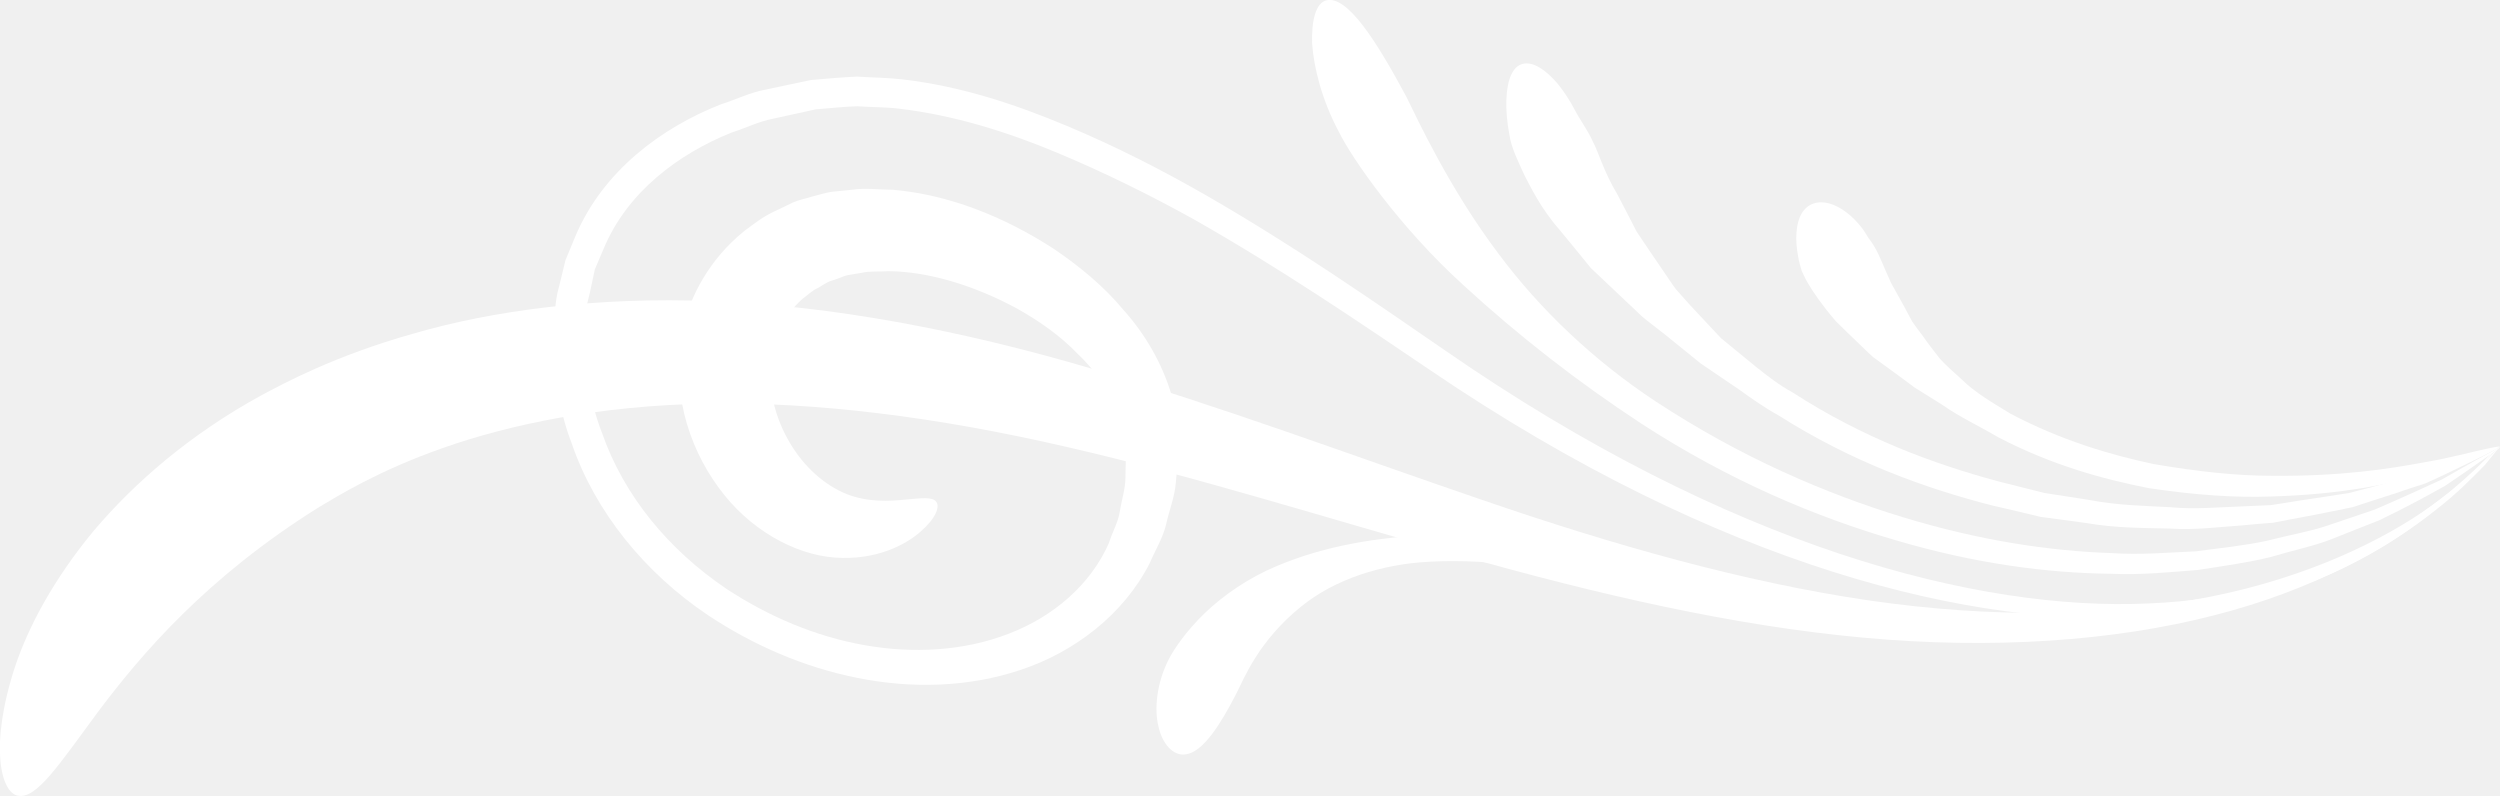
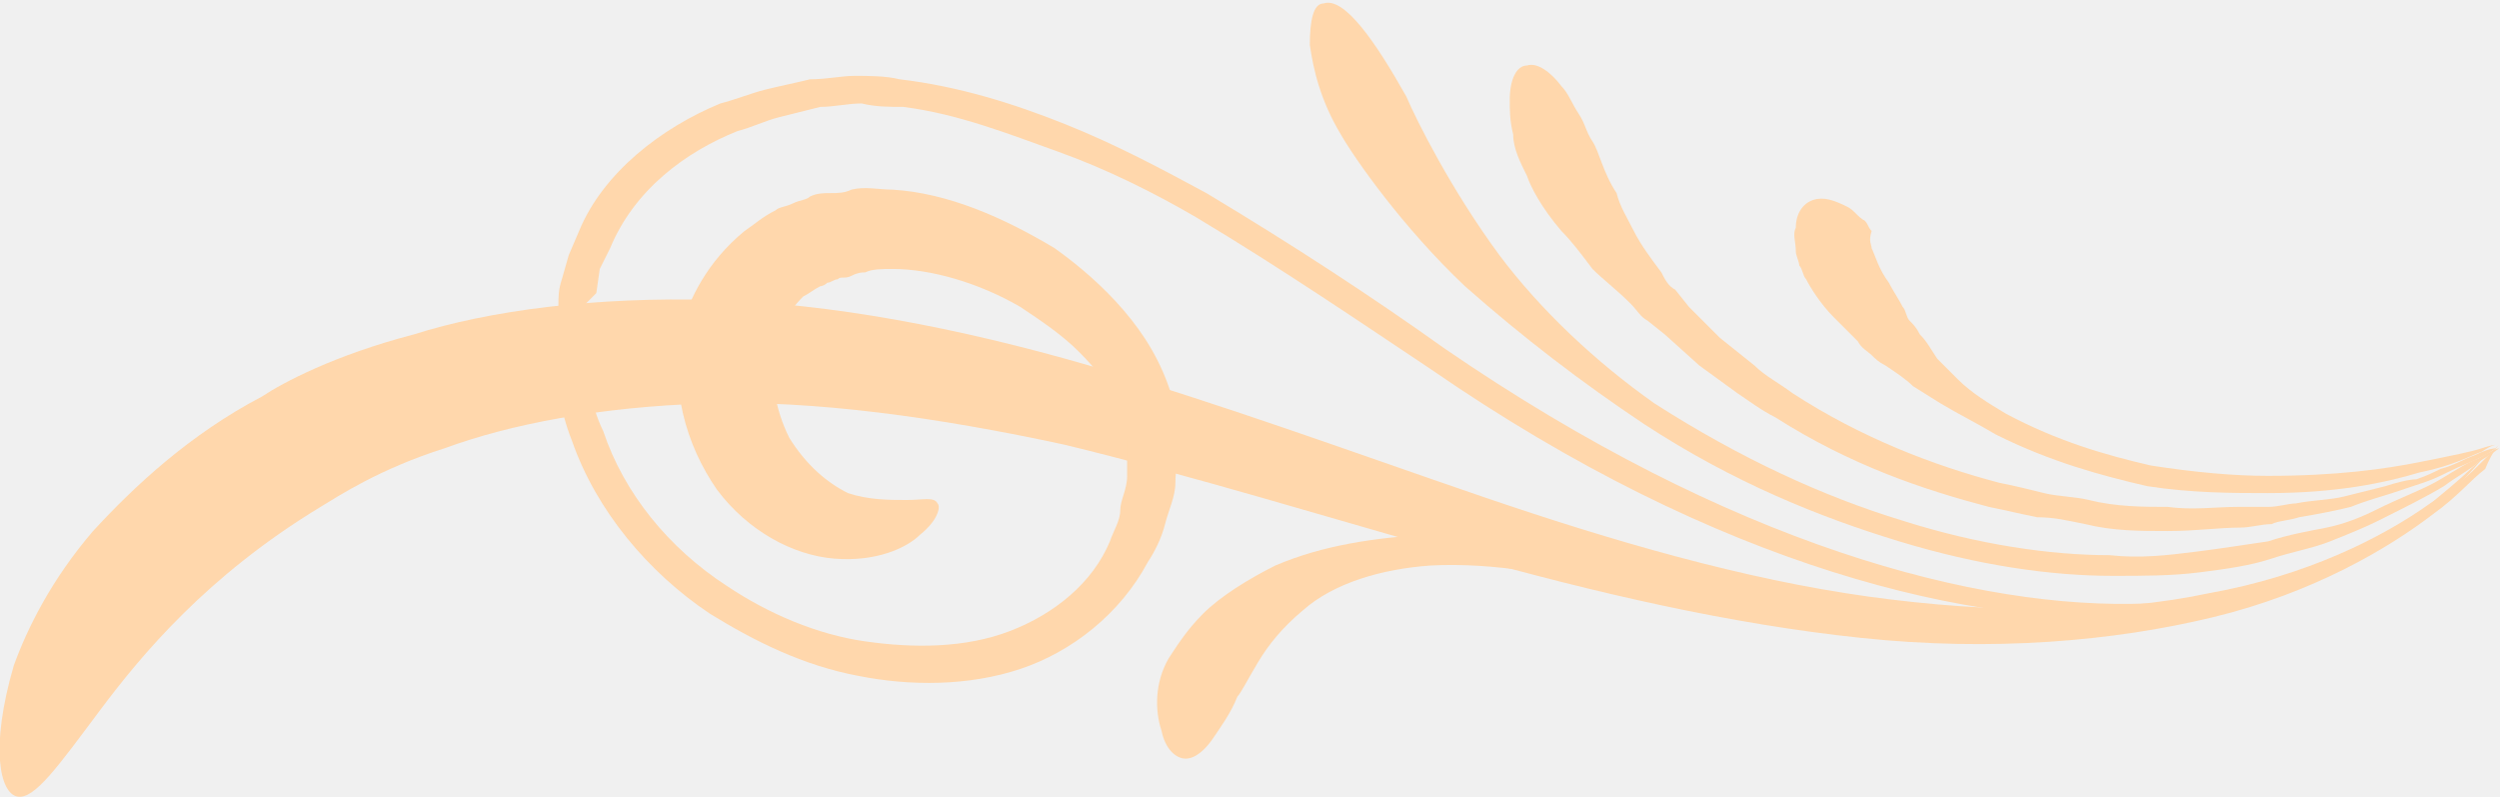
- <svg xmlns="http://www.w3.org/2000/svg" version="1.1" id="_x2018_ëîé_x5F_1" x="0px" y="0px" viewBox="0 0 72.46 23.07" style="enable-background:new 0 0 72.46 23.07;" xml:space="preserve">
+ <svg xmlns="http://www.w3.org/2000/svg" version="1.1" id="_x2018_ëîé_x5F_1" x="0px" y="0px" viewBox="0 0 72.5 23.1" style="enable-background:new 0 0 72.5 23.1;" xml:space="preserve">
  <style type="text/css">
- 	.st0{fill:#FFFFFF;}
+ 	.st0{fill:#FFD7AC;}
</style>
  <g>
-     <path class="st0" d="M72.46,12.94c0,0-0.17,0.17-0.49,0.49c-0.33,0.3-0.82,0.76-1.51,1.24c-1.37,0.98-3.58,2.07-6.42,2.63   c-2.84,0.57-6.27,0.63-9.89,0.1c-3.62-0.53-7.41-1.61-11.19-2.91c-3.78-1.29-7.59-2.72-11.37-3.82c-3.77-1.11-7.52-1.81-10.92-1.94   c-3.4-0.14-6.43,0.28-8.69,0.94c-2.28,0.64-3.77,1.45-4.39,1.78C5.5,12.59,3.89,14,2.72,15.38c-1.16,1.4-1.89,2.77-2.28,3.93   c-0.77,2.35-0.4,3.66,0.07,3.75c0.54,0.12,1.18-0.87,2.37-2.48c1.2-1.59,3.09-3.84,6.38-5.89c0.51-0.3,1.7-1.05,3.59-1.71   c1.9-0.67,4.53-1.23,7.65-1.28c3.12-0.06,6.69,0.39,10.4,1.25c3.72,0.85,7.59,2.08,11.49,3.17c3.89,1.1,7.85,2.02,11.6,2.36   c3.75,0.35,7.28,0.1,10.16-0.64c2.89-0.73,5.08-1.97,6.41-3.03c0.68-0.52,1.14-1.01,1.46-1.33C72.3,13.13,72.46,12.94,72.46,12.94z   " />
-     <path class="st0" d="M19.83,9.38c0.18-0.74,0.69-1.84,1.75-2.69c0.27-0.2,0.53-0.41,0.88-0.57c0.17-0.08,0.34-0.16,0.52-0.25   c0.18-0.08,0.36-0.11,0.55-0.17c0.19-0.05,0.38-0.11,0.57-0.14c0.19-0.02,0.39-0.04,0.59-0.06c0.4-0.06,0.79,0,1.19,0   c1.6,0.14,3.19,0.76,4.66,1.71c0.72,0.49,1.43,1.06,2.02,1.77c0.61,0.68,1.12,1.53,1.4,2.48c0.14,0.41,0.18,0.86,0.21,1.3   c0.01,0.43-0.06,0.82-0.09,1.23c-0.03,0.4-0.19,0.8-0.28,1.2c-0.09,0.4-0.32,0.76-0.48,1.14c-0.76,1.49-2.19,2.57-3.72,3.08   c-1.54,0.52-3.19,0.55-4.74,0.24c-1.56-0.31-3.03-0.95-4.34-1.82c-1.82-1.22-3.27-2.99-3.95-4.98c-0.38-0.98-0.51-2.03-0.54-3.05   c0.01-0.26,0.04-0.51,0.06-0.77c0.01-0.26,0.05-0.51,0.12-0.75l0.18-0.74l0.29-0.7c0.8-1.89,2.5-3.14,4.2-3.81   c0.44-0.14,0.86-0.35,1.3-0.43c0.44-0.09,0.88-0.19,1.32-0.28c0.45-0.04,0.9-0.08,1.34-0.1c0.44,0.03,0.88,0.03,1.31,0.08   c1.72,0.2,3.29,0.73,4.75,1.34c1.46,0.61,2.82,1.31,4.09,2.04c2.55,1.47,4.79,3.03,6.87,4.46c8.28,5.74,15.5,7.58,20.42,7.35   c1.24-0.05,2.33-0.23,3.29-0.47c0.95-0.26,1.78-0.55,2.47-0.89c1.4-0.65,2.29-1.35,2.93-1.85c0.63-0.52,0.98-0.88,1.19-1.09   c0.22-0.21,0.28-0.28,0.28-0.28s-0.06,0.07-0.26,0.3c-0.19,0.23-0.53,0.61-1.13,1.16c-0.62,0.53-1.5,1.28-2.9,1.98   c-0.7,0.36-1.53,0.68-2.5,0.97c-0.98,0.27-2.09,0.47-3.36,0.56c-5.04,0.34-12.42-1.43-20.85-7.16c-2.1-1.42-4.33-2.94-6.85-4.37   C33.36,5.67,32.02,5,30.6,4.41c-1.42-0.59-2.94-1.07-4.54-1.26c-0.4-0.05-0.8-0.04-1.21-0.07c-0.4,0.01-0.8,0.06-1.21,0.09   c-0.41,0.09-0.81,0.18-1.23,0.27c-0.42,0.08-0.79,0.27-1.2,0.4c-1.55,0.62-3.03,1.73-3.71,3.36l-0.26,0.61L17.1,8.47l-0.08,0.33   L17,9.13c-0.02,0.23-0.04,0.45-0.05,0.68c0.03,0.91,0.15,1.85,0.5,2.74c0.63,1.81,1.92,3.38,3.61,4.52c1.22,0.8,2.58,1.38,4,1.63   c1.41,0.25,2.88,0.17,4.17-0.33c1.29-0.49,2.38-1.42,2.91-2.63c0.1-0.32,0.27-0.6,0.32-0.93c0.05-0.33,0.16-0.64,0.16-0.98   c0-0.33,0.03-0.68,0-0.99c-0.05-0.29-0.08-0.58-0.21-0.86c-0.24-0.64-0.66-1.24-1.19-1.74c-0.5-0.52-1.11-0.94-1.73-1.29   c-1.25-0.68-2.59-1.08-3.73-1.09c-0.28,0.02-0.56-0.01-0.8,0.05c-0.12,0.02-0.25,0.04-0.37,0.06c-0.12,0.02-0.22,0.08-0.32,0.11   c-0.1,0.04-0.21,0.06-0.3,0.11c-0.09,0.05-0.17,0.1-0.25,0.15c-0.17,0.07-0.32,0.22-0.47,0.33c-0.54,0.49-0.74,1.01-0.84,1.37   c-0.23,0.89-0.01,1.94,0.44,2.72c0.45,0.8,1.09,1.32,1.69,1.56c0.61,0.24,1.23,0.21,1.7,0.16c0.47-0.04,0.79-0.09,0.9,0.07   c0.1,0.14-0.01,0.47-0.46,0.86c-0.43,0.38-1.29,0.84-2.49,0.75c-1.18-0.09-2.5-0.83-3.37-2.04C19.94,12.92,19.39,11.21,19.83,9.38z   " />
-     <path class="st0" d="M40.76,2.8c0.34,0.69,1.26,2.68,2.67,4.55c1.22,1.64,2.78,3.11,4.55,4.28c2.48,1.63,4.94,2.68,7.17,3.36   c2.23,0.68,4.26,0.98,6.03,1.04c0.89,0.06,1.7-0.02,2.46-0.05c0.75-0.1,1.45-0.17,2.08-0.31c0.62-0.16,1.21-0.26,1.72-0.43   c0.51-0.17,0.97-0.33,1.39-0.47c0.81-0.35,1.44-0.64,1.94-0.87c0.48-0.27,0.82-0.47,1.08-0.61c0.51-0.28,0.63-0.34,0.63-0.34   s-0.1,0.09-0.58,0.42c-0.24,0.17-0.57,0.4-1.03,0.71c-0.48,0.27-1.1,0.61-1.91,1c-0.42,0.16-0.88,0.35-1.39,0.55   c-0.51,0.2-1.11,0.32-1.74,0.51c-0.64,0.16-1.35,0.26-2.13,0.38c-0.78,0.06-1.62,0.15-2.53,0.11c-1.82-0.02-3.92-0.29-6.22-0.97   c-2.3-0.67-4.82-1.72-7.39-3.39c-1.83-1.2-3.55-2.54-5.15-4.01c-1.83-1.66-3.23-3.67-3.61-4.45c-0.49-0.92-0.72-1.85-0.77-2.55   c-0.02-0.71,0.12-1.17,0.41-1.25C39.05-0.14,39.89,1.18,40.76,2.8z" />
-     <path class="st0" d="M46.17,4.11c0.15,0.27,0.31,0.86,0.7,1.51c0.18,0.34,0.37,0.71,0.57,1.1c0.25,0.37,0.51,0.76,0.78,1.15   c0.12,0.17,0.23,0.35,0.36,0.52L49,8.86l0.88,0.94l1,0.82c0.34,0.27,0.68,0.54,1.07,0.75c2.05,1.33,4.11,2.08,5.96,2.58   c0.47,0.12,0.92,0.23,1.35,0.34c0.44,0.07,0.87,0.13,1.29,0.2c0.83,0.16,1.61,0.17,2.34,0.21c0.73,0.07,1.4,0,2.03-0.02   c0.31-0.01,0.61-0.03,0.9-0.04c0.29-0.04,0.56-0.09,0.82-0.13c0.53-0.08,1.01-0.15,1.44-0.22c0.43-0.11,0.82-0.21,1.17-0.31   c0.35-0.09,0.67-0.17,0.95-0.24c0.28-0.09,0.51-0.19,0.73-0.26c0.43-0.15,0.74-0.26,0.96-0.35c0.45-0.16,0.57-0.18,0.57-0.18   s-0.09,0.06-0.52,0.28c-0.22,0.11-0.52,0.25-0.93,0.45c-0.21,0.1-0.44,0.21-0.71,0.33c-0.28,0.09-0.59,0.19-0.94,0.31   c-0.35,0.11-0.74,0.24-1.17,0.38c-0.44,0.09-0.93,0.19-1.46,0.29c-0.27,0.05-0.55,0.1-0.84,0.16c-0.3,0.02-0.6,0.05-0.92,0.08   c-0.64,0.04-1.33,0.14-2.08,0.09c-0.75-0.02-1.56-0.01-2.42-0.16c-0.43-0.06-0.87-0.12-1.33-0.18c-0.45-0.11-0.92-0.22-1.4-0.33   c-1.91-0.49-4.05-1.25-6.19-2.61c-0.4-0.22-0.77-0.48-1.13-0.74l-1.12-0.76l-1.05-0.85l-0.54-0.42c-0.18-0.14-0.33-0.31-0.5-0.46   c-0.38-0.36-0.75-0.71-1.1-1.04C45.78,7.36,45.48,7,45.21,6.67c-0.57-0.65-0.86-1.28-1.03-1.6C44,4.67,43.81,4.3,43.75,3.92   c-0.07-0.38-0.1-0.72-0.09-1.02c0.02-0.59,0.18-0.98,0.48-1.05c0.3-0.07,0.66,0.17,1.01,0.58c0.17,0.21,0.34,0.46,0.49,0.75   C45.79,3.47,46.02,3.77,46.17,4.11z" />
-     <path class="st0" d="M33.88,19.1c0.15-0.29,0.5-0.81,1.04-1.33c0.54-0.52,1.28-1.03,2.1-1.37c1.43-0.6,2.92-0.82,4.4-0.9   c2.08-0.09,3.87,0.32,5.4,0.68c1.54,0.38,2.85,0.75,4.01,1c2.32,0.52,3.99,0.74,5.15,0.9c1.17,0.14,1.85,0.22,2.23,0.27   c0.38,0.05,0.47,0.07,0.47,0.07s-0.09,0.02-0.48,0.03c-0.39,0.01-1.07,0.03-2.26-0.03c-1.19-0.07-2.88-0.21-5.25-0.65   c-1.19-0.22-2.53-0.56-4.05-0.9c-1.52-0.33-3.26-0.69-5.2-0.59c-1.38,0.07-2.75,0.5-3.74,1.31c-0.56,0.45-1.01,0.99-1.3,1.45   c-0.3,0.47-0.46,0.86-0.56,1.05c-0.24,0.47-0.47,0.87-0.72,1.2c-0.25,0.32-0.51,0.57-0.82,0.58c-0.29,0.01-0.6-0.28-0.72-0.8   C33.45,20.56,33.52,19.8,33.88,19.1z" />
-     <path class="st0" d="M54.35,7.19c0.11,0.18,0.25,0.55,0.46,1.01c0.12,0.22,0.26,0.47,0.4,0.72c0.07,0.13,0.14,0.27,0.22,0.41   c0.09,0.13,0.18,0.25,0.28,0.38c0.16,0.23,0.33,0.45,0.51,0.68c0.19,0.21,0.41,0.4,0.62,0.59c0.41,0.41,0.93,0.7,1.43,1.01   c1.46,0.77,2.88,1.19,4.15,1.46c1.28,0.22,2.42,0.34,3.42,0.34c1.99,0.02,3.4-0.2,4.37-0.38c0.98-0.17,1.53-0.34,1.85-0.4   c0.32-0.07,0.4-0.07,0.4-0.07s-0.07,0.04-0.37,0.17c-0.3,0.12-0.83,0.38-1.81,0.63c-0.97,0.28-2.39,0.59-4.44,0.65   c-1.03,0.04-2.21-0.04-3.55-0.24c-1.33-0.26-2.83-0.67-4.38-1.48c-0.54-0.32-1.11-0.58-1.62-0.94l-0.8-0.5   c-0.25-0.19-0.5-0.37-0.76-0.56c-0.15-0.11-0.29-0.21-0.44-0.32c-0.13-0.12-0.26-0.24-0.38-0.36c-0.25-0.24-0.49-0.47-0.7-0.68   c-0.39-0.45-0.66-0.85-0.79-1.07c-0.08-0.13-0.14-0.26-0.2-0.39c-0.04-0.14-0.08-0.27-0.1-0.4c-0.05-0.26-0.07-0.51-0.05-0.72   C52.1,6.3,52.27,6,52.56,5.9c0.29-0.1,0.63,0.01,0.95,0.25c0.16,0.12,0.31,0.27,0.45,0.45c0.07,0.09,0.13,0.19,0.19,0.29   C54.22,6.98,54.29,7.08,54.35,7.19z" />
+     <path class="st0" d="M72.5,12.9c0,0-0.2,0.2-0.5,0.5c-0.3,0.3-0.8,0.8-1.5,1.2c-1.4,1-3.6,2.1-6.4,2.6c-2.8,0.6-6.3,0.6-9.9,0.1   c-3.6-0.5-7.4-1.6-11.2-2.9c-3.8-1.3-7.6-2.7-11.4-3.8c-3.8-1.1-7.5-1.8-10.9-1.9C17.3,8.6,14.2,9,12,9.7c-2.3,0.6-3.8,1.4-4.4,1.8   c-2.1,1.1-3.7,2.6-4.9,3.9c-1.2,1.4-1.9,2.8-2.3,3.9C-0.3,21.7,0,23,0.5,23.1c0.5,0.1,1.2-0.9,2.4-2.5C4.1,19,6,16.7,9.3,14.7   c0.5-0.3,1.7-1.1,3.6-1.7c1.9-0.7,4.5-1.2,7.6-1.3c3.1-0.1,6.7,0.4,10.4,1.2c3.7,0.9,7.6,2.1,11.5,3.2c3.9,1.1,7.8,2,11.6,2.4   c3.8,0.4,7.3,0.1,10.2-0.6c2.9-0.7,5.1-2,6.4-3c0.7-0.5,1.1-1,1.5-1.3C72.3,13.1,72.5,12.9,72.5,12.9z" />
+     <path class="st0" d="M19.8,9.4c0.2-0.7,0.7-1.8,1.8-2.7c0.3-0.2,0.5-0.4,0.9-0.6C22.6,6,22.8,6,23,5.9c0.2-0.1,0.4-0.1,0.5-0.2   c0.2-0.1,0.4-0.1,0.6-0.1c0.2,0,0.4,0,0.6-0.1c0.4-0.1,0.8,0,1.2,0c1.6,0.1,3.2,0.8,4.7,1.7c0.7,0.5,1.4,1.1,2,1.8   c0.6,0.7,1.1,1.5,1.4,2.5c0.1,0.4,0.2,0.9,0.2,1.3c0,0.4-0.1,0.8-0.1,1.2c0,0.4-0.2,0.8-0.3,1.2s-0.3,0.8-0.5,1.1   c-0.8,1.5-2.2,2.6-3.7,3.1c-1.5,0.5-3.2,0.5-4.7,0.2c-1.6-0.3-3-1-4.3-1.8c-1.8-1.2-3.3-3-4-5c-0.4-1-0.5-2-0.5-3.1   c0-0.3,0-0.5,0.1-0.8c0-0.3,0-0.5,0.1-0.8l0.2-0.7l0.3-0.7C17.5,5,19.2,3.7,20.9,3c0.4-0.1,0.9-0.3,1.3-0.4   c0.4-0.1,0.9-0.2,1.3-0.3c0.5,0,0.9-0.1,1.3-0.1c0.4,0,0.9,0,1.3,0.1c1.7,0.2,3.3,0.7,4.8,1.3s2.8,1.3,4.1,2c2.5,1.5,4.8,3,6.9,4.5   c8.3,5.7,15.5,7.6,20.4,7.4c1.2,0,2.3-0.2,3.3-0.5c0.9-0.3,1.8-0.5,2.5-0.9c1.4-0.6,2.3-1.4,2.9-1.9c0.6-0.5,1-0.9,1.2-1.1   c0.2-0.2,0.3-0.3,0.3-0.3s-0.1,0.1-0.3,0.3c-0.2,0.2-0.5,0.6-1.1,1.2c-0.6,0.5-1.5,1.3-2.9,2c-0.7,0.4-1.5,0.7-2.5,1   c-1,0.3-2.1,0.5-3.4,0.6c-5,0.3-12.4-1.4-20.8-7.2c-2.1-1.4-4.3-2.9-6.8-4.4c-1.2-0.7-2.6-1.4-4-1.9s-2.9-1.1-4.5-1.3   c-0.4,0-0.8,0-1.2-0.1c-0.4,0-0.8,0.1-1.2,0.1c-0.4,0.1-0.8,0.2-1.2,0.3c-0.4,0.1-0.8,0.3-1.2,0.4c-1.5,0.6-3,1.7-3.7,3.4l-0.3,0.6   l-0.1,0.7L17,8.8l0,0.3c0,0.2,0,0.4,0,0.7c0,0.9,0.1,1.9,0.5,2.7c0.6,1.8,1.9,3.4,3.6,4.5c1.2,0.8,2.6,1.4,4,1.6   c1.4,0.2,2.9,0.2,4.2-0.3c1.3-0.5,2.4-1.4,2.9-2.6c0.1-0.3,0.3-0.6,0.3-0.9s0.2-0.6,0.2-1c0-0.3,0-0.7,0-1c0-0.3-0.1-0.6-0.2-0.9   c-0.2-0.6-0.7-1.2-1.2-1.7c-0.5-0.5-1.1-0.9-1.7-1.3c-1.2-0.7-2.6-1.1-3.7-1.1c-0.3,0-0.6,0-0.8,0.1c-0.1,0-0.2,0-0.4,0.1   S24.4,8,24.3,8.1c-0.1,0-0.2,0.1-0.3,0.1c-0.1,0.1-0.2,0.1-0.2,0.1c-0.2,0.1-0.3,0.2-0.5,0.3c-0.5,0.5-0.7,1-0.8,1.4   c-0.2,0.9,0,1.9,0.4,2.7c0.5,0.8,1.1,1.3,1.7,1.6c0.6,0.2,1.2,0.2,1.7,0.2c0.5,0,0.8-0.1,0.9,0.1c0.1,0.1,0,0.5-0.5,0.9   c-0.4,0.4-1.3,0.8-2.5,0.7c-1.2-0.1-2.5-0.8-3.4-2C19.9,12.9,19.4,11.2,19.8,9.4z" />
+     <path class="st0" d="M40.8,2.8c0.3,0.7,1.3,2.7,2.7,4.6c1.2,1.6,2.8,3.1,4.5,4.3c2.5,1.6,4.9,2.7,7.2,3.4c2.2,0.7,4.3,1,6,1   c0.9,0.1,1.7,0,2.5-0.1c0.8-0.1,1.4-0.2,2.1-0.3c0.6-0.2,1.2-0.3,1.7-0.4s1-0.3,1.4-0.5c0.8-0.4,1.4-0.6,1.9-0.9   c0.5-0.3,0.8-0.5,1.1-0.6c0.5-0.3,0.6-0.3,0.6-0.3s-0.1,0.1-0.6,0.4c-0.2,0.2-0.6,0.4-1,0.7c-0.5,0.3-1.1,0.6-1.9,1   c-0.4,0.2-0.9,0.4-1.4,0.6s-1.1,0.3-1.7,0.5c-0.6,0.2-1.3,0.3-2.1,0.4c-0.8,0.1-1.6,0.1-2.5,0.1c-1.8,0-3.9-0.3-6.2-1   c-2.3-0.7-4.8-1.7-7.4-3.4c-1.8-1.2-3.5-2.5-5.2-4c-1.8-1.7-3.2-3.7-3.6-4.4C38.3,2.9,38.1,2,38,1.3c0-0.7,0.1-1.2,0.4-1.2   C39-0.1,39.9,1.2,40.8,2.8z" />
+     <path class="st0" d="M46.2,4.1c0.2,0.3,0.3,0.9,0.7,1.5C47,6,47.2,6.3,47.4,6.7c0.2,0.4,0.5,0.8,0.8,1.2c0.1,0.2,0.2,0.4,0.4,0.5   L49,8.9l0.9,0.9l1,0.8c0.3,0.3,0.7,0.5,1.1,0.8c2,1.3,4.1,2.1,6,2.6c0.5,0.1,0.9,0.2,1.3,0.3c0.4,0.1,0.9,0.1,1.3,0.2   c0.8,0.2,1.6,0.2,2.3,0.2c0.7,0.1,1.4,0,2,0c0.3,0,0.6,0,0.9,0c0.3,0,0.6-0.1,0.8-0.1c0.5-0.1,1-0.1,1.4-0.2   c0.4-0.1,0.8-0.2,1.2-0.3c0.3-0.1,0.7-0.2,0.9-0.2c0.3-0.1,0.5-0.2,0.7-0.3c0.4-0.1,0.7-0.3,1-0.4c0.4-0.2,0.6-0.2,0.6-0.2   s-0.1,0.1-0.5,0.3c-0.2,0.1-0.5,0.2-0.9,0.4c-0.2,0.1-0.4,0.2-0.7,0.3c-0.3,0.1-0.6,0.2-0.9,0.3c-0.3,0.1-0.7,0.2-1.2,0.4   c-0.4,0.1-0.9,0.2-1.5,0.3c-0.3,0.1-0.6,0.1-0.8,0.2c-0.3,0-0.6,0.1-0.9,0.1c-0.6,0-1.3,0.1-2.1,0.1c-0.8,0-1.6,0-2.4-0.2   C60,15.1,59.6,15,59.1,15c-0.5-0.1-0.9-0.2-1.4-0.3c-1.9-0.5-4-1.2-6.2-2.6c-0.4-0.2-0.8-0.5-1.1-0.7l-1.1-0.8l-1-0.9l-0.5-0.4   c-0.2-0.1-0.3-0.3-0.5-0.5c-0.4-0.4-0.8-0.7-1.1-1c-0.3-0.4-0.6-0.8-0.9-1.1c-0.6-0.7-0.9-1.3-1-1.6c-0.2-0.4-0.4-0.8-0.4-1.2   c-0.1-0.4-0.1-0.7-0.1-1c0-0.6,0.2-1,0.5-1c0.3-0.1,0.7,0.2,1,0.6c0.2,0.2,0.3,0.5,0.5,0.8S46,3.8,46.2,4.1z" />
+     <path class="st0" d="M33.9,19.1c0.2-0.3,0.5-0.8,1-1.3s1.3-1,2.1-1.4c1.4-0.6,2.9-0.8,4.4-0.9c2.1-0.1,3.9,0.3,5.4,0.7   c1.5,0.4,2.8,0.8,4,1c2.3,0.5,4,0.7,5.2,0.9c1.2,0.1,1.8,0.2,2.2,0.3c0.4,0,0.5,0.1,0.5,0.1s-0.1,0-0.5,0s-1.1,0-2.3,0   c-1.2-0.1-2.9-0.2-5.2-0.6c-1.2-0.2-2.5-0.6-4-0.9c-1.5-0.3-3.3-0.7-5.2-0.6c-1.4,0.1-2.8,0.5-3.7,1.3c-0.6,0.5-1,1-1.3,1.5   c-0.3,0.5-0.5,0.9-0.6,1c-0.2,0.5-0.5,0.9-0.7,1.2c-0.2,0.3-0.5,0.6-0.8,0.6c-0.3,0-0.6-0.3-0.7-0.8C33.5,20.6,33.5,19.8,33.9,19.1   z" />
+     <path class="st0" d="M54.3,7.2c0.1,0.2,0.2,0.6,0.5,1c0.1,0.2,0.3,0.5,0.4,0.7c0.1,0.1,0.1,0.3,0.2,0.4c0.1,0.1,0.2,0.2,0.3,0.4   c0.2,0.2,0.3,0.4,0.5,0.7c0.2,0.2,0.4,0.4,0.6,0.6c0.4,0.4,0.9,0.7,1.4,1c1.5,0.8,2.9,1.2,4.2,1.5c1.3,0.2,2.4,0.3,3.4,0.3   c2,0,3.4-0.2,4.4-0.4c1-0.2,1.5-0.3,1.8-0.4c0.3-0.1,0.4-0.1,0.4-0.1s-0.1,0-0.4,0.2c-0.3,0.1-0.8,0.4-1.8,0.6   c-1,0.3-2.4,0.6-4.4,0.6c-1,0-2.2,0-3.5-0.2c-1.3-0.3-2.8-0.7-4.4-1.5c-0.5-0.3-1.1-0.6-1.6-0.9l-0.8-0.5c-0.2-0.2-0.5-0.4-0.8-0.6   c-0.2-0.1-0.3-0.2-0.4-0.3c-0.1-0.1-0.3-0.2-0.4-0.4c-0.2-0.2-0.5-0.5-0.7-0.7c-0.4-0.4-0.7-0.9-0.8-1.1c-0.1-0.1-0.1-0.3-0.2-0.4   c0-0.1-0.1-0.3-0.1-0.4c0-0.3-0.1-0.5,0-0.7c0-0.4,0.2-0.7,0.5-0.8s0.6,0,1,0.2c0.2,0.1,0.3,0.3,0.5,0.4c0.1,0.1,0.1,0.2,0.2,0.3   C54.2,7,54.3,7.1,54.3,7.2z" />
  </g>
</svg>
